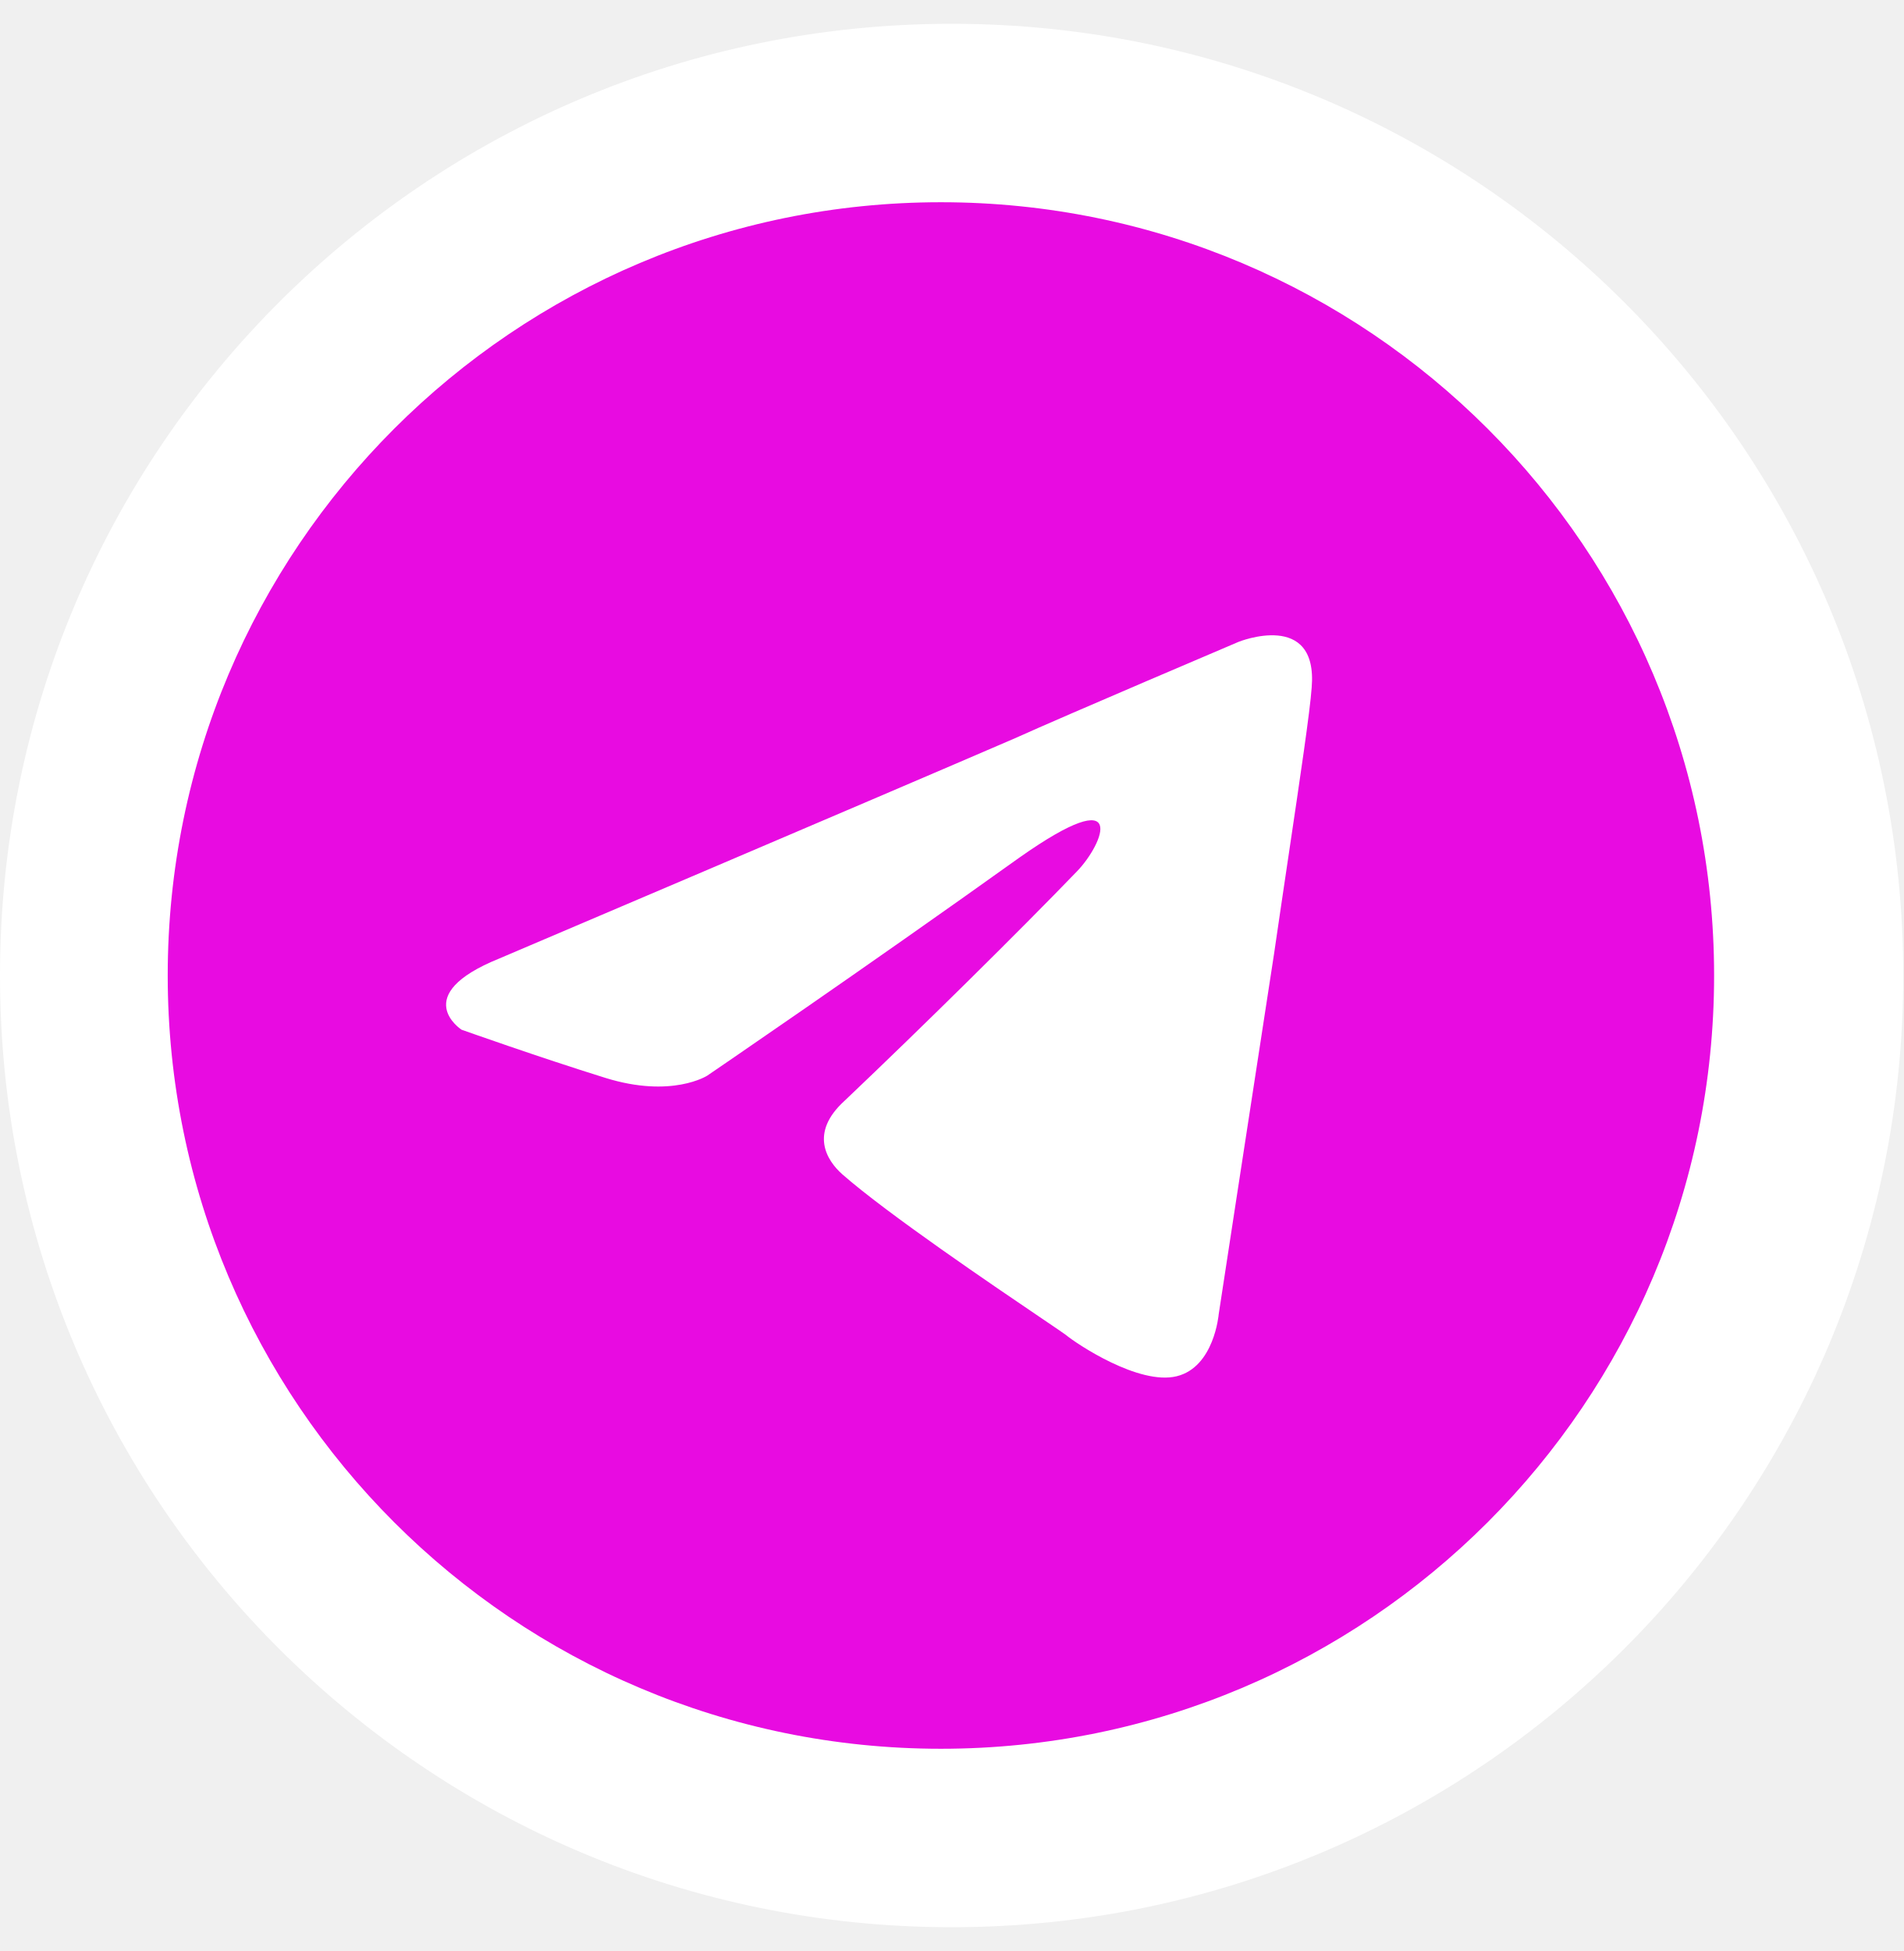
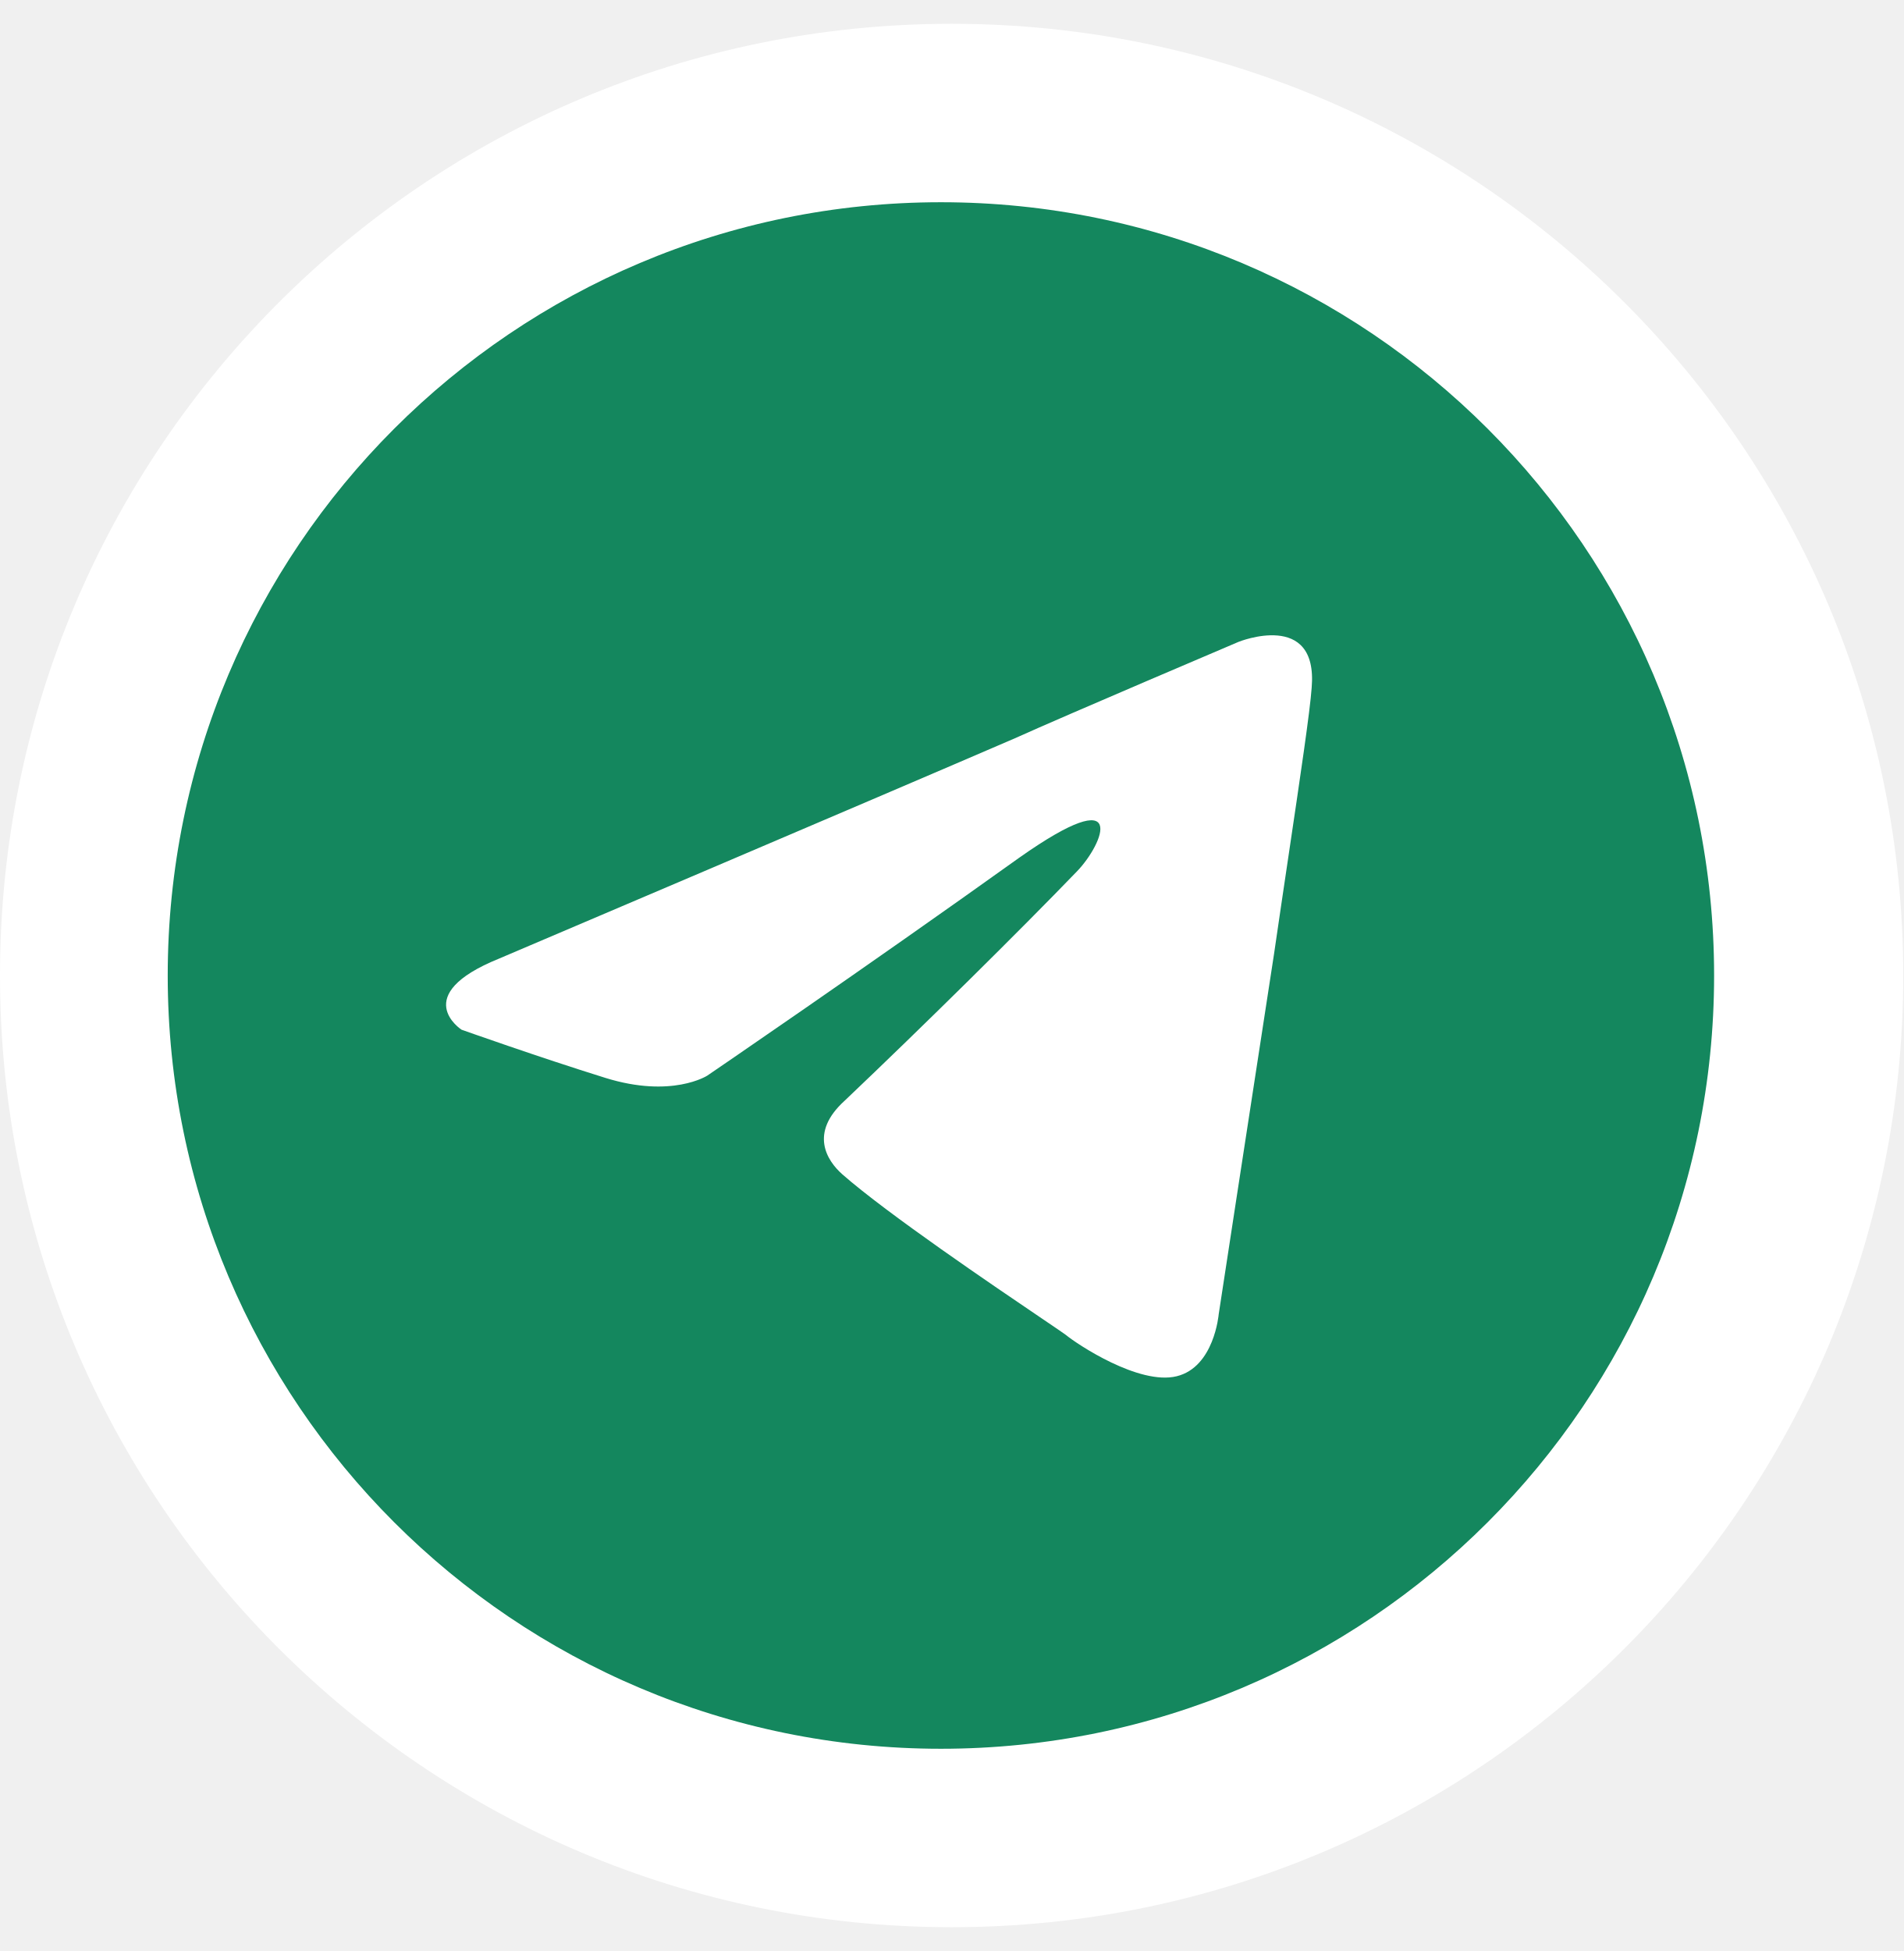
<svg xmlns="http://www.w3.org/2000/svg" width="40" height="41" viewBox="0 0 40 41" fill="none">
  <rect y="0.5" width="40" height="40" rx="20" fill="white" />
-   <path fill-rule="evenodd" clip-rule="evenodd" d="M36.025 20.5C36.025 29.475 28.75 36.75 19.775 36.75C10.8 36.75 3.525 29.475 3.525 20.5C3.525 11.525 10.8 4.25 19.775 4.25C28.75 4.25 36.025 11.525 36.025 20.5ZM21.332 15.514C18.54 16.72 10.491 20.144 10.491 20.144C8.583 20.916 9.7 21.639 9.7 21.639C9.7 21.639 11.329 22.218 12.724 22.652C14.12 23.086 14.865 22.604 14.865 22.604C14.865 22.604 18.122 20.385 21.425 18.022C23.752 16.382 23.193 17.733 22.635 18.311C21.425 19.565 19.424 21.543 17.749 23.134C17.005 23.81 17.377 24.389 17.703 24.678C18.65 25.509 20.881 27.02 21.894 27.706C22.175 27.896 22.362 28.023 22.402 28.054C22.635 28.247 23.938 29.115 24.729 28.922C25.52 28.73 25.613 27.62 25.613 27.62C25.613 27.62 26.218 23.665 26.776 20.048C26.879 19.337 26.983 18.642 27.079 17.994C27.33 16.308 27.533 14.94 27.567 14.453C27.706 12.813 26.032 13.488 26.032 13.488C26.032 13.488 22.402 15.031 21.332 15.514Z" fill="#E80BE1" />
+   <path fill-rule="evenodd" clip-rule="evenodd" d="M36.025 20.5C36.025 29.475 28.75 36.75 19.775 36.75C10.8 36.75 3.525 29.475 3.525 20.5C3.525 11.525 10.8 4.25 19.775 4.25C28.75 4.25 36.025 11.525 36.025 20.5ZM21.332 15.514C18.54 16.72 10.491 20.144 10.491 20.144C8.583 20.916 9.7 21.639 9.7 21.639C9.7 21.639 11.329 22.218 12.724 22.652C14.12 23.086 14.865 22.604 14.865 22.604C14.865 22.604 18.122 20.385 21.425 18.022C23.752 16.382 23.193 17.733 22.635 18.311C21.425 19.565 19.424 21.543 17.749 23.134C17.005 23.81 17.377 24.389 17.703 24.678C18.65 25.509 20.881 27.02 21.894 27.706C22.175 27.896 22.362 28.023 22.402 28.054C22.635 28.247 23.938 29.115 24.729 28.922C25.52 28.73 25.613 27.62 25.613 27.62C25.613 27.62 26.218 23.665 26.776 20.048C26.879 19.337 26.983 18.642 27.079 17.994C27.33 16.308 27.533 14.94 27.567 14.453C27.706 12.813 26.032 13.488 26.032 13.488C26.032 13.488 22.402 15.031 21.332 15.514Z" fill="#14875E" />
</svg>
